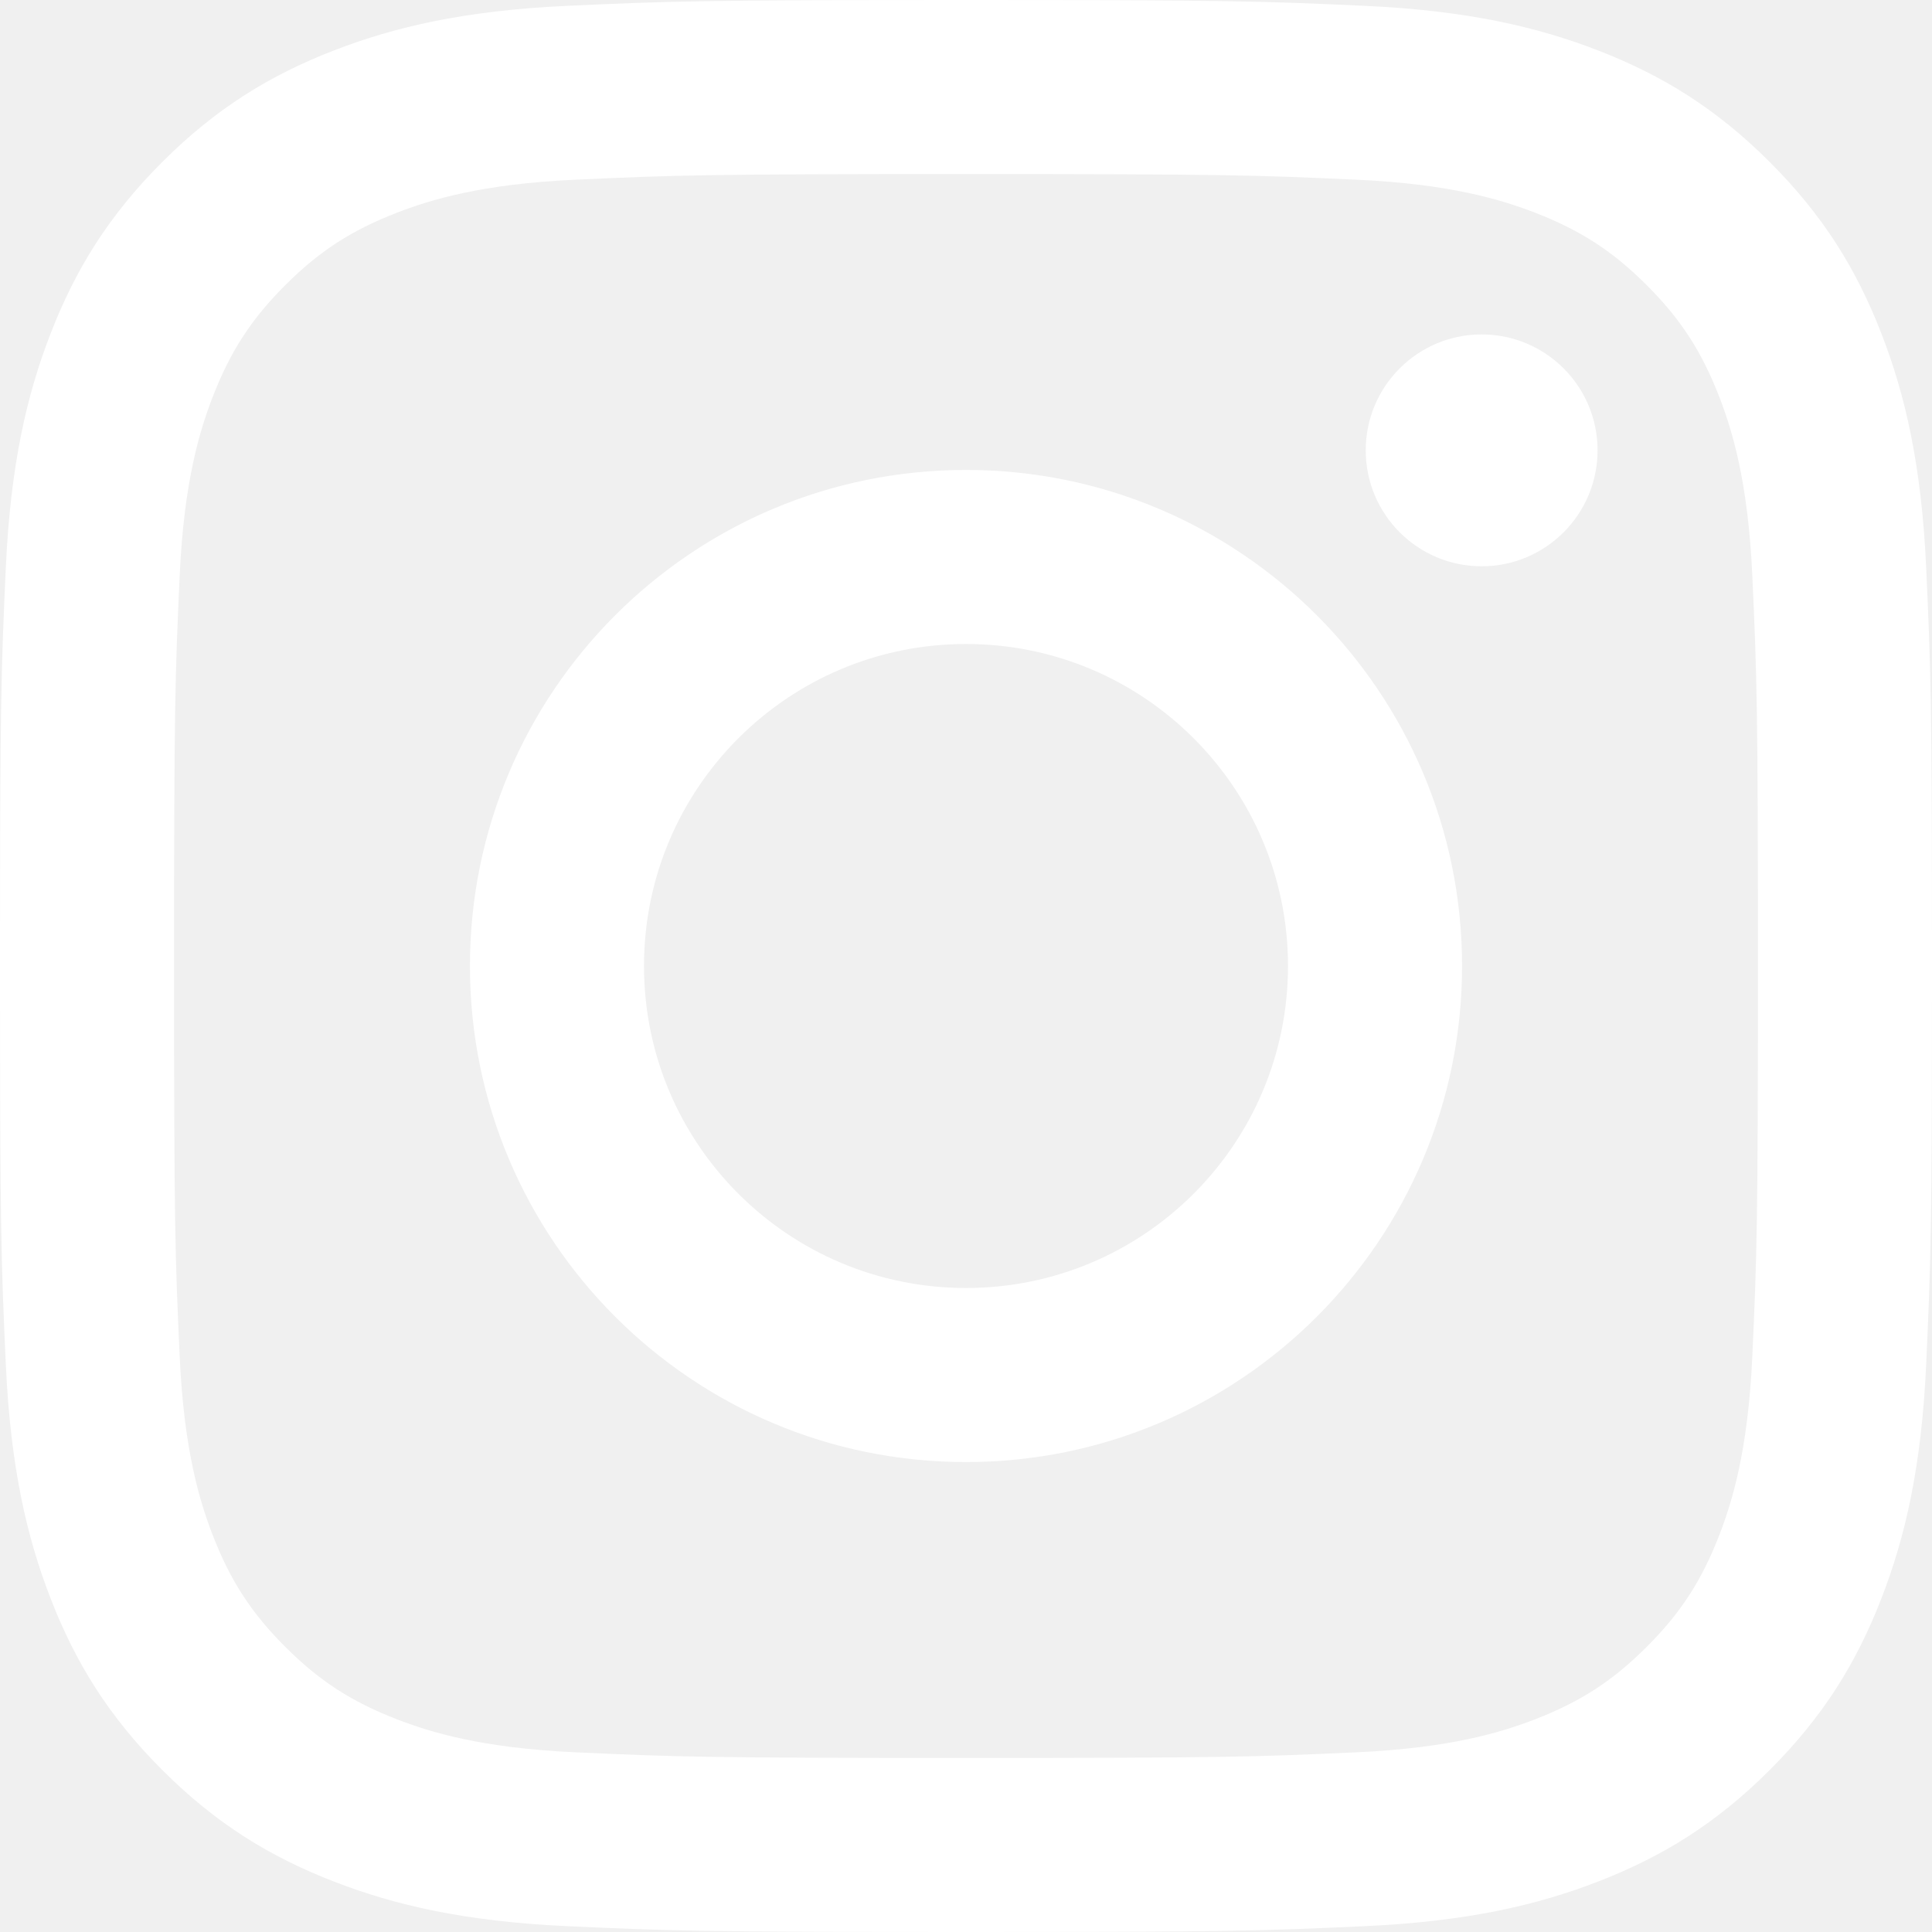
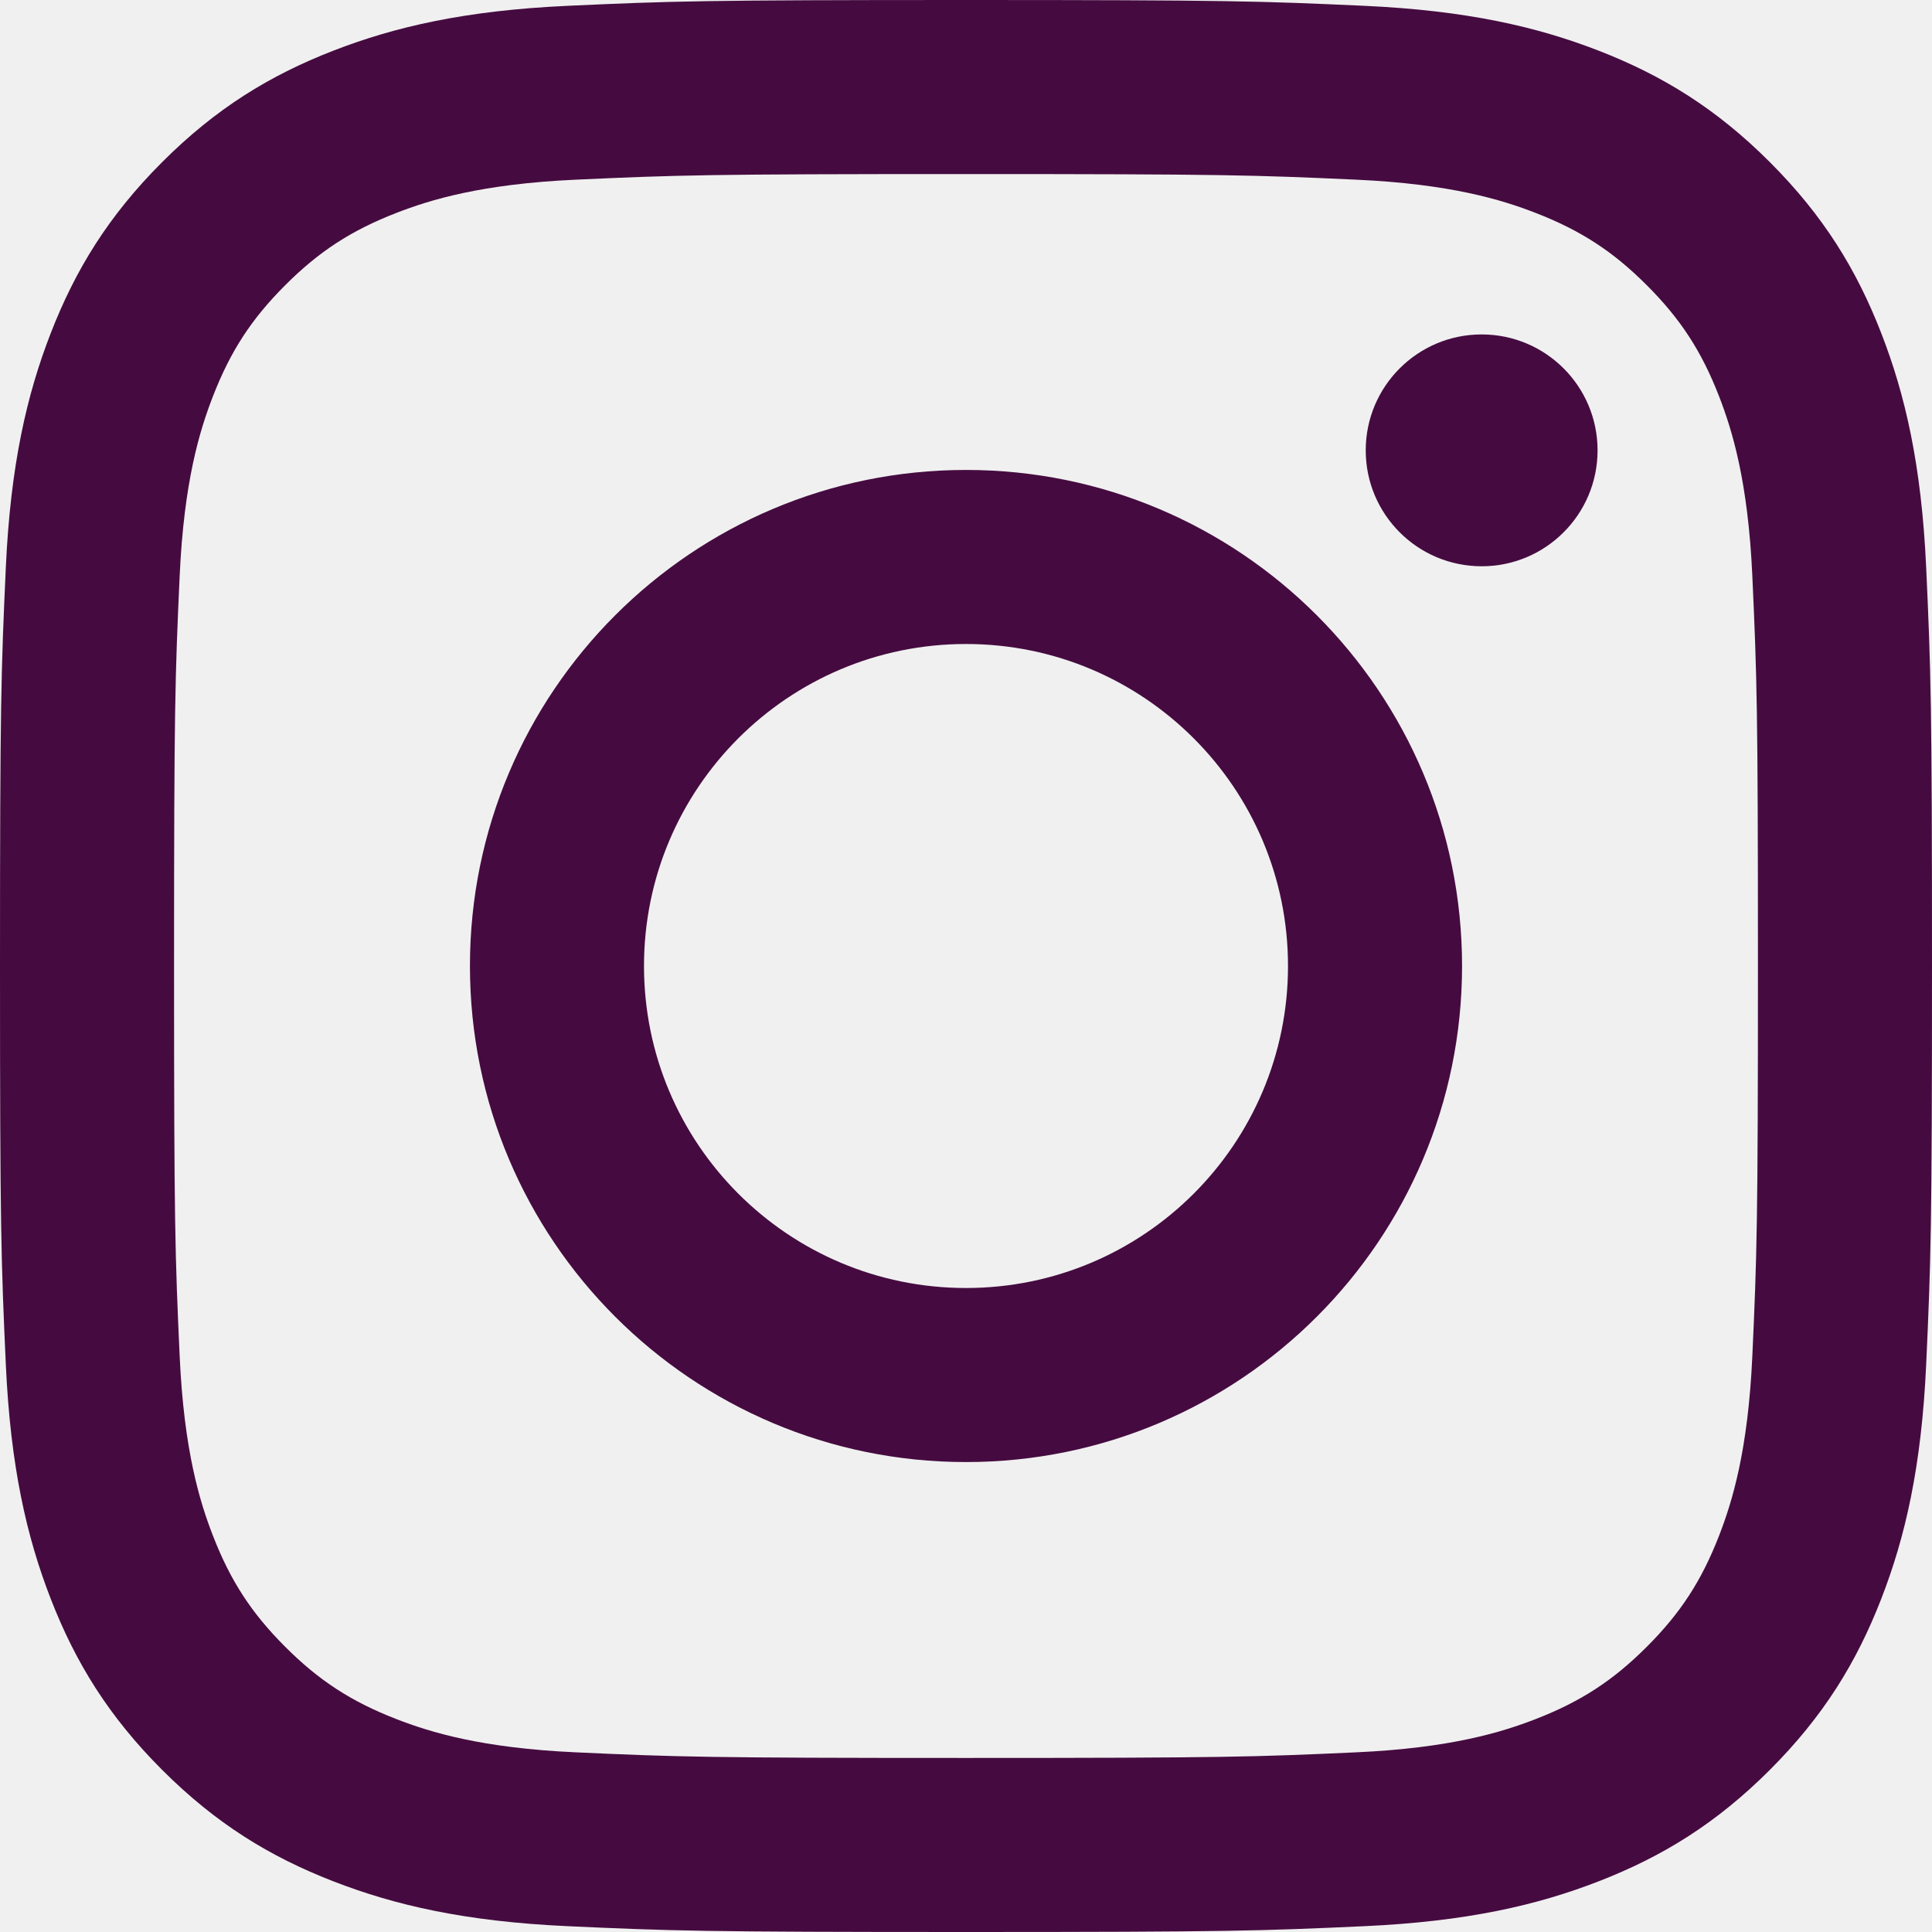
<svg xmlns="http://www.w3.org/2000/svg" width="50px" height="50px" viewBox="0 0 256 256" version="1.1" preserveAspectRatio="xMidYMid">
  <g>
-     <path d="M128,23.064 C162.177,23.064 166.225,23.194 179.722,23.809 C192.202,24.379 198.98,26.464 203.491,28.217 C209.465,30.539 213.729,33.313 218.208,37.792 C222.687,42.271 225.461,46.535 227.783,52.509 C229.536,57.02 231.621,63.798 232.191,76.277 C232.806,89.775 232.936,93.823 232.936,128 C232.936,162.178 232.806,166.226 232.191,179.723 C231.621,192.203 229.536,198.98 227.783,203.491 C225.461,209.465 222.687,213.73 218.208,218.209 C213.729,222.688 209.465,225.462 203.491,227.783 C198.98,229.536 192.202,231.622 179.722,232.191 C166.227,232.807 162.179,232.937 128,232.937 C93.82,232.937 89.772,232.807 76.277,232.191 C63.797,231.622 57.02,229.536 52.509,227.783 C46.535,225.462 42.27,222.688 37.791,218.209 C33.312,213.73 30.538,209.465 28.217,203.491 C26.464,198.98 24.378,192.203 23.809,179.723 C23.193,166.226 23.063,162.178 23.063,128 C23.063,93.823 23.193,89.775 23.809,76.278 C24.378,63.798 26.464,57.02 28.217,52.509 C30.538,46.535 33.312,42.271 37.791,37.792 C42.27,33.313 46.535,30.539 52.509,28.217 C57.02,26.464 63.797,24.379 76.277,23.809 C89.774,23.194 93.822,23.064 128,23.064 M128,0 C93.237,0 88.878,0.147 75.226,0.77 C61.601,1.392 52.297,3.556 44.155,6.72 C35.737,9.991 28.599,14.368 21.483,21.484 C14.367,28.6 9.991,35.738 6.72,44.155 C3.555,52.297 1.392,61.602 0.77,75.226 C0.147,88.878 0,93.237 0,128 C0,162.763 0.147,167.122 0.77,180.774 C1.392,194.399 3.555,203.703 6.72,211.845 C9.991,220.262 14.367,227.401 21.483,234.517 C28.599,241.633 35.737,246.009 44.155,249.28 C52.297,252.445 61.601,254.608 75.226,255.23 C88.878,255.853 93.237,256 128,256 C162.763,256 167.122,255.853 180.774,255.23 C194.398,254.608 203.703,252.445 211.845,249.28 C220.262,246.009 227.4,241.633 234.516,234.517 C241.632,227.401 246.009,220.263 249.28,211.845 C252.444,203.703 254.608,194.399 255.23,180.774 C255.853,167.122 256,162.763 256,128 C256,93.237 255.853,88.878 255.23,75.226 C254.608,61.602 252.444,52.297 249.28,44.155 C246.009,35.738 241.632,28.6 234.516,21.484 C227.4,14.368 220.262,9.991 211.845,6.72 C203.703,3.556 194.398,1.392 180.774,0.77 C167.122,0.147 162.763,0 128,0 Z M128,62.27 C91.698,62.27 62.27,91.699 62.27,128 C62.27,164.302 91.698,193.73 128,193.73 C164.301,193.73 193.73,164.302 193.73,128 C193.73,91.699 164.301,62.27 128,62.27 Z M128,170.667 C104.436,170.667 85.333,151.564 85.333,128 C85.333,104.436 104.436,85.333 128,85.333 C151.564,85.333 170.667,104.436 170.667,128 C170.667,151.564 151.564,170.667 128,170.667 Z M211.686,59.673 C211.686,68.157 204.81,75.034 196.327,75.034 C187.843,75.034 180.966,68.157 180.966,59.673 C180.966,51.19 187.843,44.314 196.327,44.314 C204.81,44.314 211.686,51.19 211.686,59.673 Z" fill="#FFF" />
+     <path d="M128,23.064 C162.177,23.064 166.225,23.194 179.722,23.809 C192.202,24.379 198.98,26.464 203.491,28.217 C209.465,30.539 213.729,33.313 218.208,37.792 C222.687,42.271 225.461,46.535 227.783,52.509 C229.536,57.02 231.621,63.798 232.191,76.277 C232.806,89.775 232.936,93.823 232.936,128 C232.936,162.178 232.806,166.226 232.191,179.723 C231.621,192.203 229.536,198.98 227.783,203.491 C225.461,209.465 222.687,213.73 218.208,218.209 C213.729,222.688 209.465,225.462 203.491,227.783 C198.98,229.536 192.202,231.622 179.722,232.191 C166.227,232.807 162.179,232.937 128,232.937 C93.82,232.937 89.772,232.807 76.277,232.191 C63.797,231.622 57.02,229.536 52.509,227.783 C46.535,225.462 42.27,222.688 37.791,218.209 C33.312,213.73 30.538,209.465 28.217,203.491 C26.464,198.98 24.378,192.203 23.809,179.723 C23.193,166.226 23.063,162.178 23.063,128 C23.063,93.823 23.193,89.775 23.809,76.278 C24.378,63.798 26.464,57.02 28.217,52.509 C30.538,46.535 33.312,42.271 37.791,37.792 C42.27,33.313 46.535,30.539 52.509,28.217 C57.02,26.464 63.797,24.379 76.277,23.809 C89.774,23.194 93.822,23.064 128,23.064 M128,0 C93.237,0 88.878,0.147 75.226,0.77 C61.601,1.392 52.297,3.556 44.155,6.72 C35.737,9.991 28.599,14.368 21.483,21.484 C14.367,28.6 9.991,35.738 6.72,44.155 C3.555,52.297 1.392,61.602 0.77,75.226 C0.147,88.878 0,93.237 0,128 C0,162.763 0.147,167.122 0.77,180.774 C1.392,194.399 3.555,203.703 6.72,211.845 C9.991,220.262 14.367,227.401 21.483,234.517 C28.599,241.633 35.737,246.009 44.155,249.28 C52.297,252.445 61.601,254.608 75.226,255.23 C88.878,255.853 93.237,256 128,256 C162.763,256 167.122,255.853 180.774,255.23 C194.398,254.608 203.703,252.445 211.845,249.28 C220.262,246.009 227.4,241.633 234.516,234.517 C241.632,227.401 246.009,220.263 249.28,211.845 C252.444,203.703 254.608,194.399 255.23,180.774 C255.853,167.122 256,162.763 256,128 C256,93.237 255.853,88.878 255.23,75.226 C254.608,61.602 252.444,52.297 249.28,44.155 C246.009,35.738 241.632,28.6 234.516,21.484 C227.4,14.368 220.262,9.991 211.845,6.72 C203.703,3.556 194.398,1.392 180.774,0.77 C167.122,0.147 162.763,0 128,0 Z M128,62.27 C91.698,62.27 62.27,91.699 62.27,128 C62.27,164.302 91.698,193.73 128,193.73 C164.301,193.73 193.73,164.302 193.73,128 C193.73,91.699 164.301,62.27 128,62.27 Z M128,170.667 C104.436,170.667 85.333,151.564 85.333,128 C85.333,104.436 104.436,85.333 128,85.333 C151.564,85.333 170.667,104.436 170.667,128 C170.667,151.564 151.564,170.667 128,170.667 Z M211.686,59.673 C211.686,68.157 204.81,75.034 196.327,75.034 C187.843,75.034 180.966,68.157 180.966,59.673 C180.966,51.19 187.843,44.314 196.327,44.314 C204.81,44.314 211.686,51.19 211.686,59.673 Z" fill="#450B40" />
  </g>
</svg>
